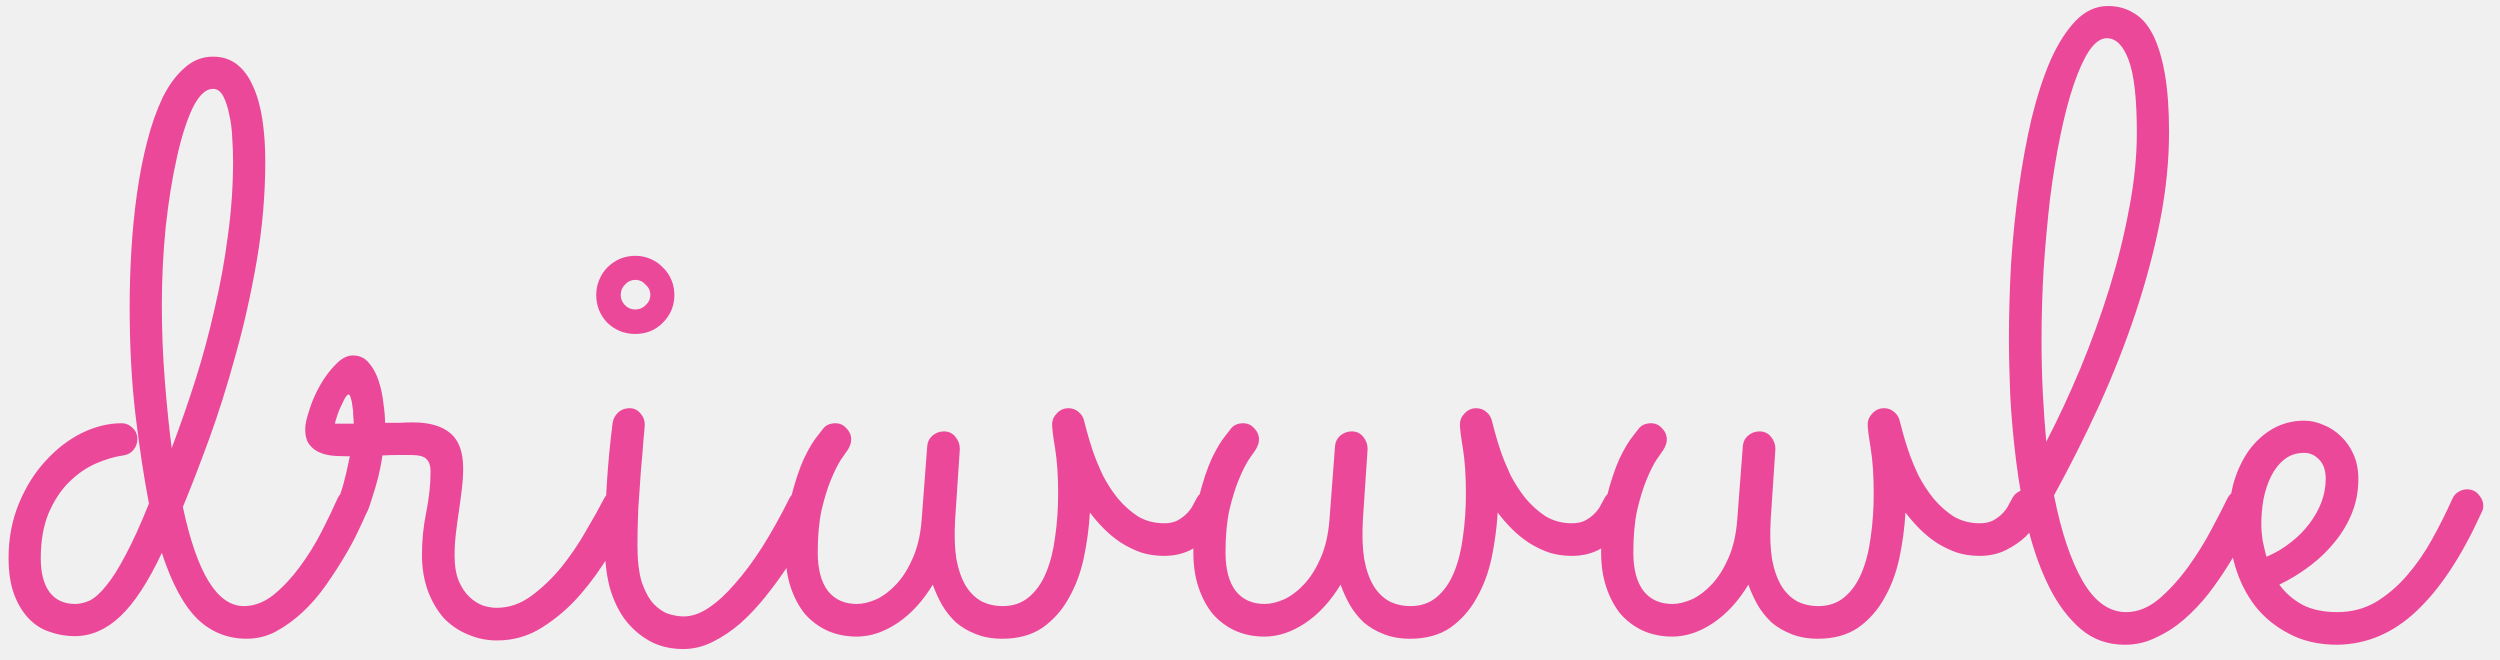
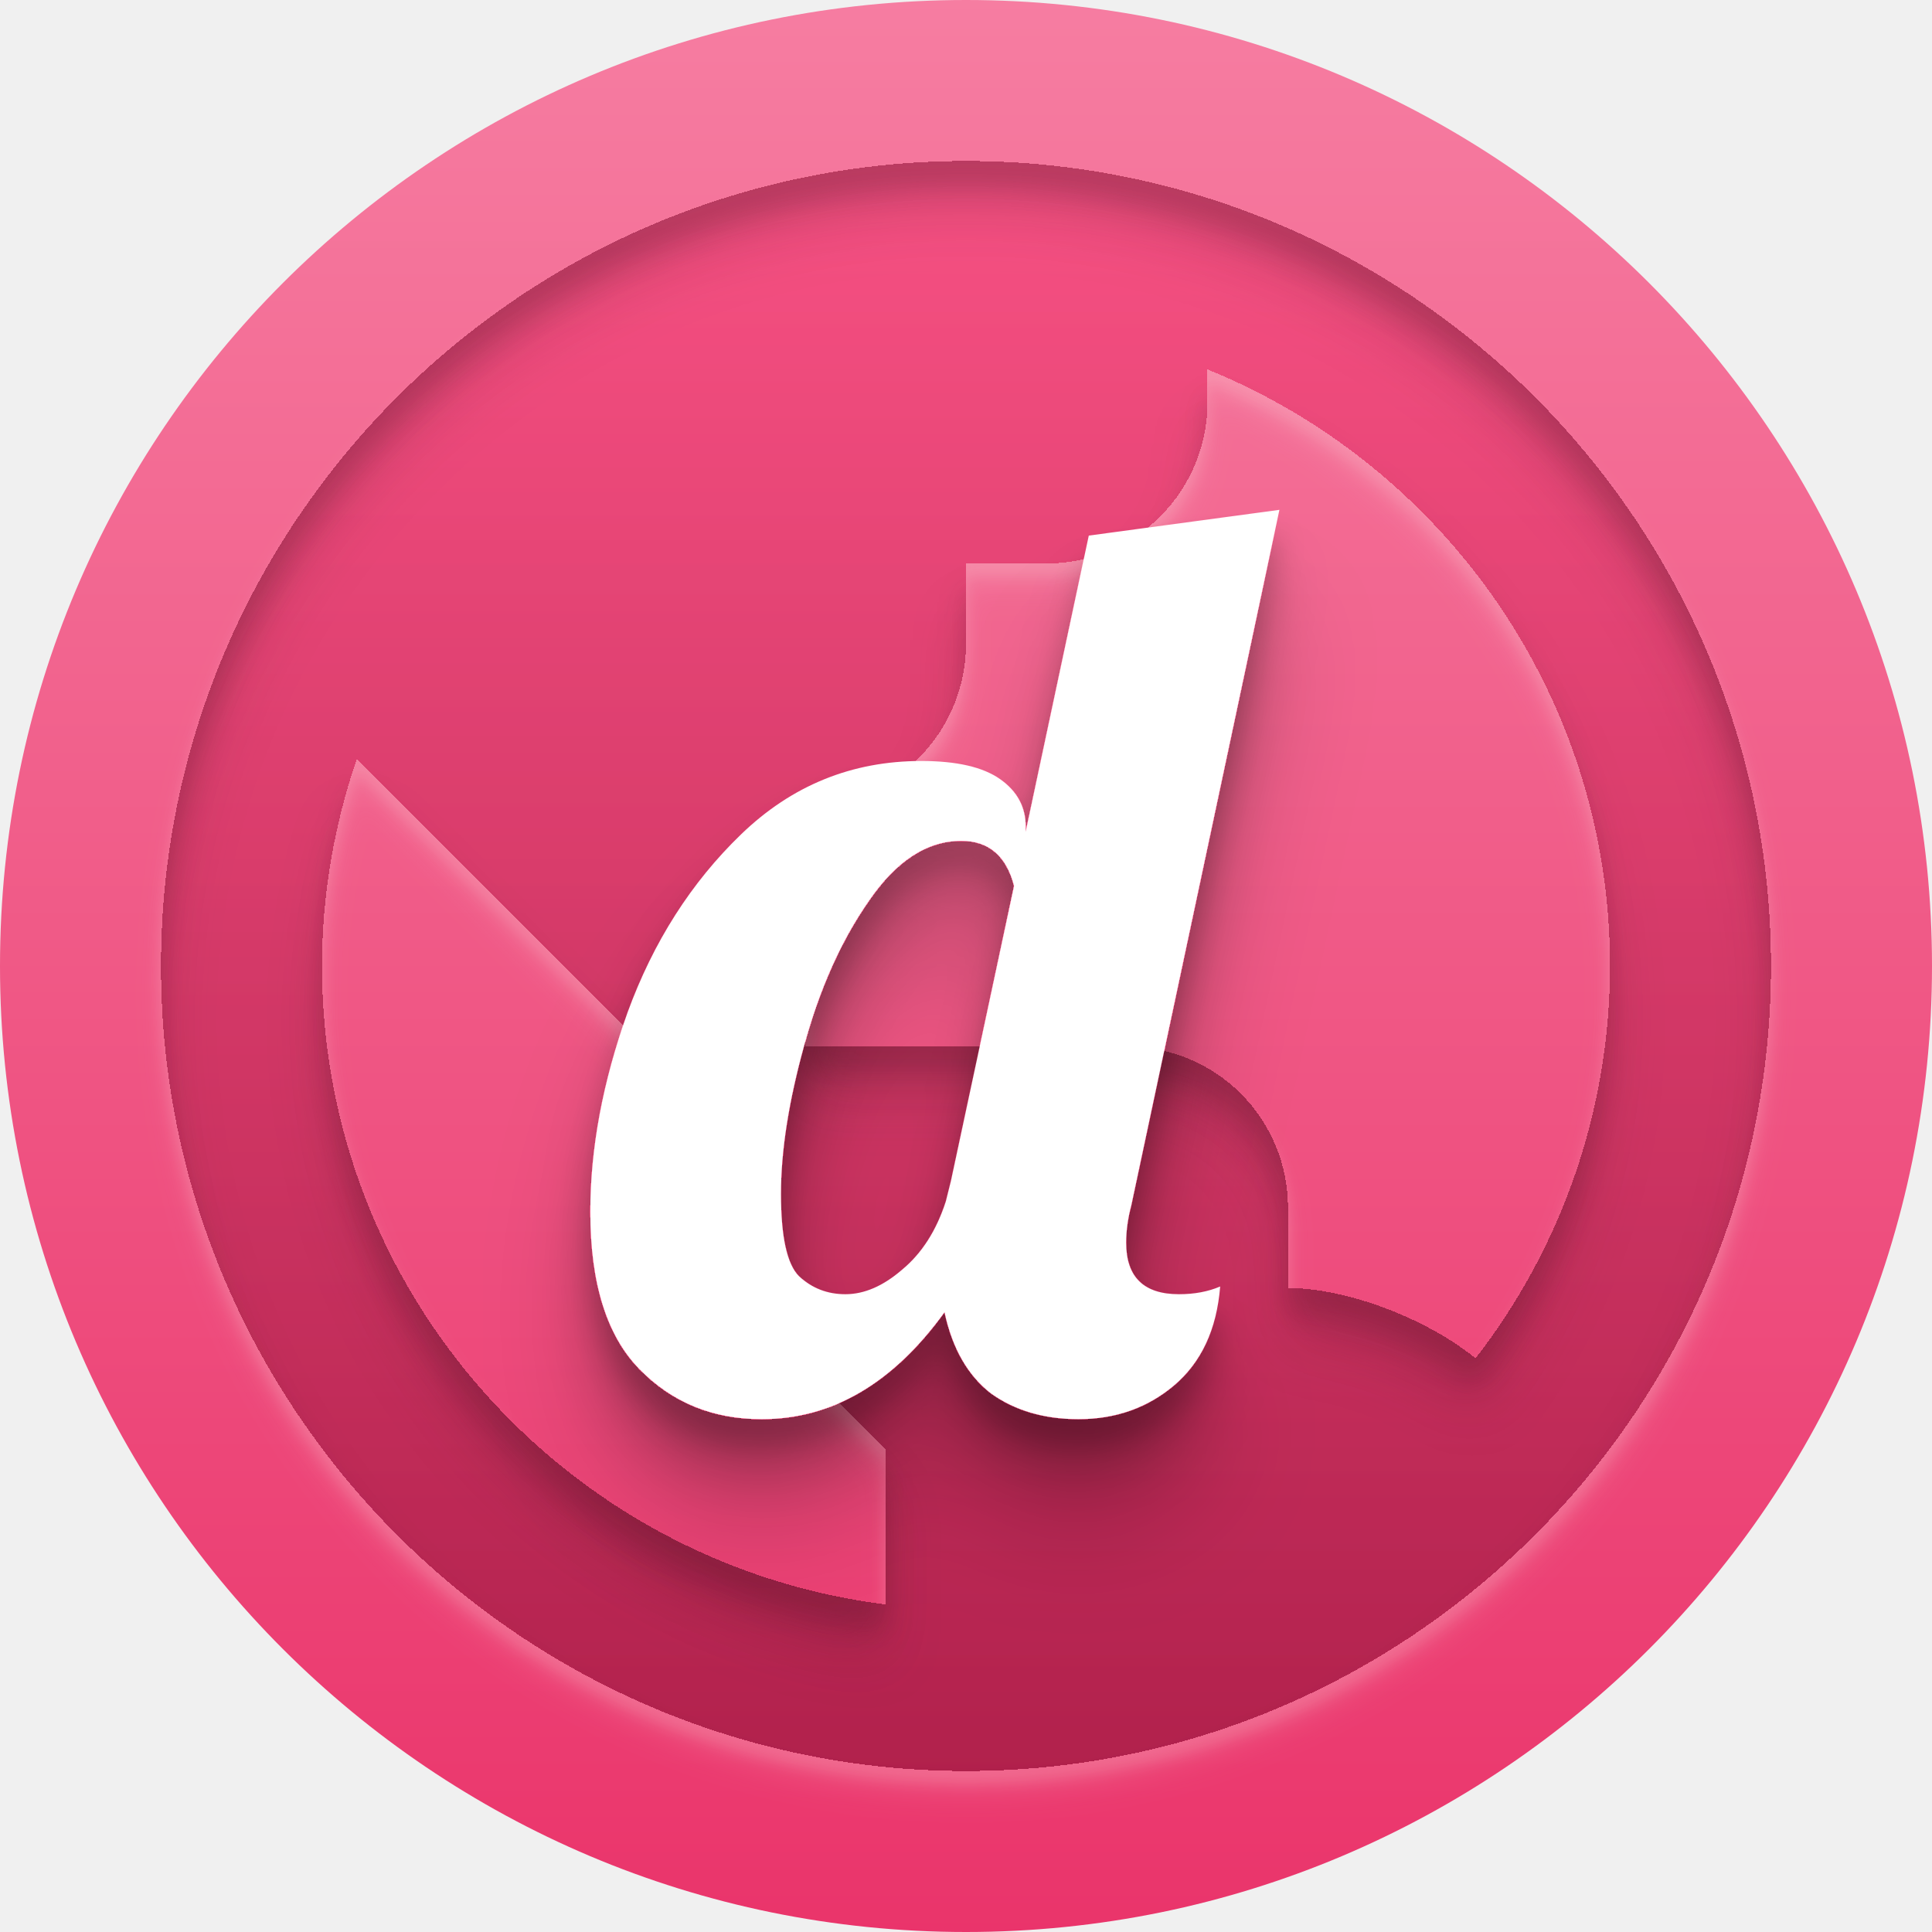
- <svg xmlns="http://www.w3.org/2000/svg" width="91" height="24" viewBox="0 0 91 24" fill="none">
-   <path d="M6.656 18.453C7.167 20.859 7.906 22.062 8.875 22.062C9.25 22.062 9.609 21.927 9.953 21.656C10.297 21.375 10.615 21.037 10.906 20.641C11.208 20.234 11.474 19.807 11.703 19.359C11.932 18.912 12.12 18.521 12.266 18.188C12.37 17.938 12.552 17.812 12.812 17.812C12.979 17.812 13.12 17.875 13.234 18C13.349 18.125 13.406 18.26 13.406 18.406C13.406 18.49 13.391 18.562 13.359 18.625C13.287 18.802 13.177 19.042 13.031 19.344C12.896 19.635 12.724 19.953 12.516 20.297C12.318 20.63 12.094 20.974 11.844 21.328C11.594 21.682 11.318 22 11.016 22.281C10.713 22.562 10.391 22.797 10.047 22.984C9.714 23.162 9.359 23.25 8.984 23.25C8.286 23.25 7.688 23.01 7.188 22.531C6.688 22.042 6.255 21.24 5.891 20.125C5.391 21.188 4.885 21.958 4.375 22.438C3.865 22.917 3.312 23.156 2.719 23.156C2.406 23.156 2.104 23.104 1.812 23C1.521 22.906 1.266 22.745 1.047 22.516C0.828 22.287 0.651 21.995 0.516 21.641C0.38 21.276 0.312 20.833 0.312 20.312C0.312 19.594 0.438 18.932 0.688 18.328C0.938 17.724 1.26 17.208 1.656 16.781C2.052 16.344 2.49 16.005 2.969 15.766C3.458 15.526 3.943 15.406 4.422 15.406C4.578 15.406 4.714 15.463 4.828 15.578C4.943 15.682 5 15.818 5 15.984C5 16.13 4.953 16.26 4.859 16.375C4.766 16.49 4.641 16.557 4.484 16.578C4.172 16.62 3.839 16.719 3.484 16.875C3.13 17.031 2.802 17.26 2.5 17.562C2.208 17.854 1.964 18.229 1.766 18.688C1.578 19.146 1.484 19.693 1.484 20.328C1.484 20.849 1.589 21.255 1.797 21.547C2.016 21.838 2.328 21.984 2.734 21.984C2.901 21.984 3.078 21.943 3.266 21.859C3.453 21.766 3.651 21.588 3.859 21.328C4.078 21.068 4.312 20.698 4.562 20.219C4.823 19.74 5.109 19.109 5.422 18.328C5.245 17.412 5.083 16.354 4.938 15.156C4.792 13.958 4.719 12.62 4.719 11.141C4.719 10.495 4.74 9.823 4.781 9.125C4.823 8.417 4.891 7.729 4.984 7.062C5.078 6.385 5.203 5.745 5.359 5.141C5.516 4.536 5.703 4.005 5.922 3.547C6.151 3.089 6.417 2.729 6.719 2.469C7.021 2.198 7.365 2.062 7.75 2.062C8.094 2.062 8.385 2.156 8.625 2.344C8.865 2.531 9.057 2.792 9.203 3.125C9.359 3.458 9.474 3.859 9.547 4.328C9.62 4.797 9.656 5.312 9.656 5.875C9.656 7.083 9.552 8.292 9.344 9.5C9.135 10.708 8.875 11.865 8.562 12.969C8.26 14.073 7.938 15.094 7.594 16.031C7.25 16.969 6.938 17.776 6.656 18.453ZM8.484 5.859C8.484 5.599 8.474 5.318 8.453 5.016C8.443 4.714 8.406 4.432 8.344 4.172C8.292 3.901 8.219 3.677 8.125 3.5C8.031 3.323 7.906 3.234 7.75 3.234C7.49 3.234 7.245 3.464 7.016 3.922C6.797 4.38 6.604 4.984 6.438 5.734C6.271 6.474 6.135 7.318 6.031 8.266C5.938 9.203 5.891 10.151 5.891 11.109C5.891 12.026 5.927 12.943 6 13.859C6.073 14.776 6.156 15.594 6.25 16.312C6.552 15.51 6.839 14.688 7.109 13.844C7.38 12.99 7.615 12.12 7.812 11.234C8.021 10.349 8.182 9.458 8.297 8.562C8.422 7.656 8.484 6.755 8.484 5.859ZM13.922 16.578C13.88 16.859 13.828 17.125 13.766 17.375C13.703 17.615 13.641 17.828 13.578 18.016C13.526 18.193 13.479 18.338 13.438 18.453C13.396 18.568 13.37 18.63 13.359 18.641C13.255 18.88 13.073 19 12.812 19C12.667 19 12.531 18.948 12.406 18.844C12.281 18.729 12.219 18.588 12.219 18.422C12.219 18.359 12.229 18.312 12.25 18.281C12.271 18.25 12.302 18.188 12.344 18.094C12.385 18 12.438 17.844 12.5 17.625C12.562 17.406 12.641 17.068 12.734 16.609C12.557 16.609 12.375 16.604 12.188 16.594C12 16.583 11.828 16.547 11.672 16.484C11.505 16.422 11.37 16.323 11.266 16.188C11.162 16.052 11.109 15.865 11.109 15.625C11.109 15.448 11.162 15.208 11.266 14.906C11.359 14.604 11.49 14.307 11.656 14.016C11.823 13.724 12.01 13.474 12.219 13.266C12.427 13.047 12.635 12.938 12.844 12.938C13.083 12.938 13.276 13.026 13.422 13.203C13.578 13.38 13.698 13.599 13.781 13.859C13.865 14.109 13.922 14.375 13.953 14.656C13.995 14.938 14.016 15.182 14.016 15.391C14.193 15.391 14.365 15.391 14.531 15.391C14.708 15.38 14.875 15.375 15.031 15.375C15.625 15.375 16.078 15.505 16.391 15.766C16.703 16.026 16.859 16.453 16.859 17.047C16.859 17.287 16.844 17.537 16.812 17.797C16.781 18.057 16.745 18.328 16.703 18.609C16.662 18.88 16.625 19.151 16.594 19.422C16.562 19.693 16.547 19.958 16.547 20.219C16.547 20.594 16.599 20.906 16.703 21.156C16.807 21.396 16.938 21.588 17.094 21.734C17.25 21.88 17.417 21.984 17.594 22.047C17.771 22.099 17.932 22.125 18.078 22.125C18.526 22.125 18.948 21.979 19.344 21.688C19.74 21.396 20.104 21.047 20.438 20.641C20.771 20.224 21.068 19.787 21.328 19.328C21.599 18.87 21.823 18.469 22 18.125C22.052 18.031 22.125 17.958 22.219 17.906C22.312 17.854 22.412 17.828 22.516 17.828C22.703 17.828 22.849 17.891 22.953 18.016C23.057 18.13 23.109 18.26 23.109 18.406C23.109 18.51 23.088 18.604 23.047 18.688C22.807 19.115 22.526 19.599 22.203 20.141C21.891 20.672 21.531 21.172 21.125 21.641C20.719 22.109 20.26 22.505 19.75 22.828C19.25 23.151 18.698 23.312 18.094 23.312C17.719 23.312 17.365 23.24 17.031 23.094C16.698 22.958 16.406 22.76 16.156 22.5C15.917 22.229 15.724 21.901 15.578 21.516C15.432 21.12 15.359 20.677 15.359 20.188C15.359 19.667 15.412 19.151 15.516 18.641C15.62 18.12 15.672 17.625 15.672 17.156C15.672 16.958 15.625 16.812 15.531 16.719C15.448 16.615 15.255 16.562 14.953 16.562C14.807 16.562 14.646 16.562 14.469 16.562C14.302 16.562 14.12 16.568 13.922 16.578ZM12.875 15.422C12.875 15.349 12.87 15.255 12.859 15.141C12.859 15.016 12.849 14.896 12.828 14.781C12.818 14.667 12.797 14.568 12.766 14.484C12.745 14.401 12.719 14.359 12.688 14.359C12.656 14.359 12.615 14.401 12.562 14.484C12.521 14.557 12.474 14.651 12.422 14.766C12.37 14.87 12.323 14.984 12.281 15.109C12.24 15.234 12.208 15.338 12.188 15.422H12.875ZM24.547 10.734C24.547 11.13 24.406 11.469 24.125 11.75C23.854 12.021 23.521 12.156 23.125 12.156C22.729 12.156 22.391 12.021 22.109 11.75C21.838 11.469 21.703 11.13 21.703 10.734C21.703 10.537 21.74 10.354 21.812 10.188C21.885 10.01 21.984 9.859 22.109 9.734C22.245 9.599 22.396 9.495 22.562 9.422C22.74 9.349 22.927 9.312 23.125 9.312C23.323 9.312 23.505 9.349 23.672 9.422C23.849 9.495 24 9.599 24.125 9.734C24.26 9.859 24.365 10.01 24.438 10.188C24.51 10.354 24.547 10.537 24.547 10.734ZM22.016 19.891C22.016 18.391 22.109 16.896 22.297 15.406C22.318 15.26 22.38 15.135 22.484 15.031C22.599 14.917 22.745 14.859 22.922 14.859C23.078 14.859 23.208 14.922 23.312 15.047C23.417 15.162 23.469 15.297 23.469 15.453C23.469 15.516 23.453 15.703 23.422 16.016C23.401 16.328 23.37 16.703 23.328 17.141C23.297 17.568 23.266 18.026 23.234 18.516C23.213 18.995 23.203 19.438 23.203 19.844C23.203 20.396 23.255 20.844 23.359 21.188C23.474 21.521 23.615 21.781 23.781 21.969C23.958 22.156 24.141 22.281 24.328 22.344C24.526 22.406 24.713 22.438 24.891 22.438C25.182 22.438 25.484 22.333 25.797 22.125C26.109 21.917 26.427 21.625 26.75 21.25C27.083 20.875 27.417 20.427 27.75 19.906C28.083 19.375 28.412 18.787 28.734 18.141C28.787 18.037 28.859 17.958 28.953 17.906C29.047 17.844 29.151 17.812 29.266 17.812C29.432 17.812 29.568 17.875 29.672 18C29.787 18.125 29.844 18.26 29.844 18.406C29.844 18.51 29.823 18.599 29.781 18.672C29.656 18.912 29.5 19.203 29.312 19.547C29.125 19.891 28.912 20.245 28.672 20.609C28.432 20.974 28.167 21.338 27.875 21.703C27.594 22.057 27.292 22.38 26.969 22.672C26.646 22.953 26.307 23.182 25.953 23.359C25.599 23.537 25.24 23.625 24.875 23.625C24.406 23.625 23.995 23.526 23.641 23.328C23.287 23.13 22.984 22.865 22.734 22.531C22.495 22.198 22.312 21.807 22.188 21.359C22.073 20.901 22.016 20.412 22.016 19.891ZM23.672 10.734C23.672 10.588 23.615 10.463 23.5 10.359C23.396 10.245 23.271 10.188 23.125 10.188C22.979 10.188 22.854 10.245 22.75 10.359C22.646 10.463 22.594 10.588 22.594 10.734C22.594 10.88 22.646 11.005 22.75 11.109C22.854 11.213 22.979 11.266 23.125 11.266C23.271 11.266 23.396 11.213 23.5 11.109C23.615 11.005 23.672 10.88 23.672 10.734ZM39.672 18.656C39.641 19.198 39.568 19.745 39.453 20.297C39.339 20.838 39.156 21.328 38.906 21.766C38.667 22.203 38.349 22.562 37.953 22.844C37.557 23.115 37.068 23.25 36.484 23.25C36.12 23.25 35.797 23.193 35.516 23.078C35.245 22.974 35.005 22.833 34.797 22.656C34.599 22.469 34.432 22.26 34.297 22.031C34.161 21.792 34.047 21.542 33.953 21.281C33.589 21.885 33.156 22.354 32.656 22.688C32.167 23.01 31.677 23.172 31.188 23.172C30.792 23.172 30.432 23.099 30.109 22.953C29.797 22.807 29.526 22.604 29.297 22.344C29.078 22.073 28.906 21.75 28.781 21.375C28.656 21 28.594 20.578 28.594 20.109C28.594 19.328 28.662 18.656 28.797 18.094C28.943 17.521 29.099 17.052 29.266 16.688C29.443 16.323 29.604 16.052 29.75 15.875C29.896 15.688 29.969 15.594 29.969 15.594C30.021 15.531 30.083 15.484 30.156 15.453C30.24 15.422 30.323 15.406 30.406 15.406C30.573 15.406 30.708 15.469 30.812 15.594C30.927 15.708 30.984 15.844 30.984 16C30.984 16.115 30.943 16.24 30.859 16.375C30.818 16.438 30.734 16.557 30.609 16.734C30.495 16.912 30.375 17.151 30.25 17.453C30.125 17.755 30.01 18.125 29.906 18.562C29.812 19 29.766 19.516 29.766 20.109C29.766 20.724 29.891 21.193 30.141 21.516C30.391 21.828 30.74 21.984 31.188 21.984C31.406 21.984 31.646 21.927 31.906 21.812C32.167 21.688 32.411 21.5 32.641 21.25C32.87 21 33.068 20.682 33.234 20.297C33.401 19.912 33.505 19.458 33.547 18.938L33.75 16.25C33.76 16.094 33.823 15.963 33.938 15.859C34.062 15.755 34.203 15.703 34.359 15.703C34.536 15.703 34.677 15.771 34.781 15.906C34.885 16.031 34.938 16.177 34.938 16.344L34.766 18.922C34.734 19.474 34.75 19.948 34.812 20.344C34.885 20.74 35 21.068 35.156 21.328C35.312 21.578 35.505 21.766 35.734 21.891C35.964 22.005 36.219 22.062 36.5 22.062C36.875 22.062 37.193 21.953 37.453 21.734C37.714 21.516 37.922 21.219 38.078 20.844C38.234 20.469 38.344 20.037 38.406 19.547C38.479 19.047 38.516 18.521 38.516 17.969C38.516 17.312 38.479 16.766 38.406 16.328C38.333 15.891 38.297 15.599 38.297 15.453C38.297 15.297 38.354 15.162 38.469 15.047C38.583 14.922 38.724 14.859 38.891 14.859C39.036 14.859 39.161 14.906 39.266 15C39.37 15.083 39.438 15.198 39.469 15.344C39.479 15.385 39.51 15.505 39.562 15.703C39.615 15.901 39.688 16.141 39.781 16.422C39.875 16.693 39.995 16.984 40.141 17.297C40.297 17.599 40.479 17.88 40.688 18.141C40.906 18.401 41.151 18.62 41.422 18.797C41.703 18.963 42.021 19.047 42.375 19.047C42.573 19.047 42.74 19.01 42.875 18.938C43.021 18.854 43.141 18.76 43.234 18.656C43.328 18.552 43.396 18.453 43.438 18.359C43.49 18.266 43.521 18.208 43.531 18.188C43.583 18.073 43.656 17.984 43.75 17.922C43.854 17.849 43.964 17.812 44.078 17.812C44.255 17.812 44.396 17.88 44.5 18.016C44.615 18.141 44.672 18.276 44.672 18.422C44.672 18.547 44.615 18.713 44.5 18.922C44.396 19.13 44.245 19.333 44.047 19.531C43.849 19.719 43.604 19.885 43.312 20.031C43.031 20.167 42.719 20.234 42.375 20.234C42.073 20.234 41.792 20.193 41.531 20.109C41.271 20.016 41.026 19.896 40.797 19.75C40.578 19.604 40.375 19.438 40.188 19.25C40 19.062 39.828 18.865 39.672 18.656ZM54.516 18.656C54.484 19.198 54.411 19.745 54.297 20.297C54.182 20.838 54 21.328 53.75 21.766C53.51 22.203 53.193 22.562 52.797 22.844C52.401 23.115 51.911 23.25 51.328 23.25C50.964 23.25 50.641 23.193 50.359 23.078C50.089 22.974 49.849 22.833 49.641 22.656C49.443 22.469 49.276 22.26 49.141 22.031C49.005 21.792 48.891 21.542 48.797 21.281C48.432 21.885 48 22.354 47.5 22.688C47.01 23.01 46.521 23.172 46.031 23.172C45.635 23.172 45.276 23.099 44.953 22.953C44.641 22.807 44.37 22.604 44.141 22.344C43.922 22.073 43.75 21.75 43.625 21.375C43.5 21 43.438 20.578 43.438 20.109C43.438 19.328 43.505 18.656 43.641 18.094C43.786 17.521 43.943 17.052 44.109 16.688C44.286 16.323 44.448 16.052 44.594 15.875C44.74 15.688 44.812 15.594 44.812 15.594C44.865 15.531 44.927 15.484 45 15.453C45.083 15.422 45.167 15.406 45.25 15.406C45.417 15.406 45.552 15.469 45.656 15.594C45.771 15.708 45.828 15.844 45.828 16C45.828 16.115 45.786 16.24 45.703 16.375C45.661 16.438 45.578 16.557 45.453 16.734C45.339 16.912 45.219 17.151 45.094 17.453C44.969 17.755 44.854 18.125 44.75 18.562C44.656 19 44.609 19.516 44.609 20.109C44.609 20.724 44.734 21.193 44.984 21.516C45.234 21.828 45.583 21.984 46.031 21.984C46.25 21.984 46.49 21.927 46.75 21.812C47.01 21.688 47.255 21.5 47.484 21.25C47.714 21 47.911 20.682 48.078 20.297C48.245 19.912 48.349 19.458 48.391 18.938L48.594 16.25C48.604 16.094 48.667 15.963 48.781 15.859C48.906 15.755 49.047 15.703 49.203 15.703C49.38 15.703 49.521 15.771 49.625 15.906C49.729 16.031 49.781 16.177 49.781 16.344L49.609 18.922C49.578 19.474 49.594 19.948 49.656 20.344C49.729 20.74 49.844 21.068 50 21.328C50.156 21.578 50.349 21.766 50.578 21.891C50.807 22.005 51.062 22.062 51.344 22.062C51.719 22.062 52.036 21.953 52.297 21.734C52.557 21.516 52.766 21.219 52.922 20.844C53.078 20.469 53.188 20.037 53.25 19.547C53.323 19.047 53.359 18.521 53.359 17.969C53.359 17.312 53.323 16.766 53.25 16.328C53.177 15.891 53.141 15.599 53.141 15.453C53.141 15.297 53.198 15.162 53.312 15.047C53.427 14.922 53.568 14.859 53.734 14.859C53.88 14.859 54.005 14.906 54.109 15C54.214 15.083 54.281 15.198 54.312 15.344C54.323 15.385 54.354 15.505 54.406 15.703C54.458 15.901 54.531 16.141 54.625 16.422C54.719 16.693 54.839 16.984 54.984 17.297C55.141 17.599 55.323 17.88 55.531 18.141C55.75 18.401 55.995 18.62 56.266 18.797C56.547 18.963 56.865 19.047 57.219 19.047C57.417 19.047 57.583 19.01 57.719 18.938C57.865 18.854 57.984 18.76 58.078 18.656C58.172 18.552 58.24 18.453 58.281 18.359C58.333 18.266 58.365 18.208 58.375 18.188C58.427 18.073 58.5 17.984 58.594 17.922C58.698 17.849 58.807 17.812 58.922 17.812C59.099 17.812 59.24 17.88 59.344 18.016C59.458 18.141 59.516 18.276 59.516 18.422C59.516 18.547 59.458 18.713 59.344 18.922C59.24 19.13 59.089 19.333 58.891 19.531C58.693 19.719 58.448 19.885 58.156 20.031C57.875 20.167 57.562 20.234 57.219 20.234C56.917 20.234 56.635 20.193 56.375 20.109C56.115 20.016 55.87 19.896 55.641 19.75C55.422 19.604 55.219 19.438 55.031 19.25C54.844 19.062 54.672 18.865 54.516 18.656ZM69.359 18.656C69.328 19.198 69.255 19.745 69.141 20.297C69.026 20.838 68.844 21.328 68.594 21.766C68.354 22.203 68.037 22.562 67.641 22.844C67.245 23.115 66.755 23.25 66.172 23.25C65.807 23.25 65.484 23.193 65.203 23.078C64.932 22.974 64.693 22.833 64.484 22.656C64.287 22.469 64.12 22.26 63.984 22.031C63.849 21.792 63.734 21.542 63.641 21.281C63.276 21.885 62.844 22.354 62.344 22.688C61.854 23.01 61.365 23.172 60.875 23.172C60.479 23.172 60.12 23.099 59.797 22.953C59.484 22.807 59.214 22.604 58.984 22.344C58.766 22.073 58.594 21.75 58.469 21.375C58.344 21 58.281 20.578 58.281 20.109C58.281 19.328 58.349 18.656 58.484 18.094C58.63 17.521 58.786 17.052 58.953 16.688C59.13 16.323 59.292 16.052 59.438 15.875C59.583 15.688 59.656 15.594 59.656 15.594C59.708 15.531 59.771 15.484 59.844 15.453C59.927 15.422 60.01 15.406 60.094 15.406C60.26 15.406 60.396 15.469 60.5 15.594C60.615 15.708 60.672 15.844 60.672 16C60.672 16.115 60.63 16.24 60.547 16.375C60.505 16.438 60.422 16.557 60.297 16.734C60.182 16.912 60.062 17.151 59.938 17.453C59.812 17.755 59.698 18.125 59.594 18.562C59.5 19 59.453 19.516 59.453 20.109C59.453 20.724 59.578 21.193 59.828 21.516C60.078 21.828 60.427 21.984 60.875 21.984C61.094 21.984 61.333 21.927 61.594 21.812C61.854 21.688 62.099 21.5 62.328 21.25C62.557 21 62.755 20.682 62.922 20.297C63.089 19.912 63.193 19.458 63.234 18.938L63.438 16.25C63.448 16.094 63.51 15.963 63.625 15.859C63.75 15.755 63.891 15.703 64.047 15.703C64.224 15.703 64.365 15.771 64.469 15.906C64.573 16.031 64.625 16.177 64.625 16.344L64.453 18.922C64.422 19.474 64.438 19.948 64.5 20.344C64.573 20.74 64.688 21.068 64.844 21.328C65 21.578 65.193 21.766 65.422 21.891C65.651 22.005 65.906 22.062 66.188 22.062C66.562 22.062 66.88 21.953 67.141 21.734C67.401 21.516 67.609 21.219 67.766 20.844C67.922 20.469 68.031 20.037 68.094 19.547C68.167 19.047 68.203 18.521 68.203 17.969C68.203 17.312 68.167 16.766 68.094 16.328C68.021 15.891 67.984 15.599 67.984 15.453C67.984 15.297 68.042 15.162 68.156 15.047C68.271 14.922 68.412 14.859 68.578 14.859C68.724 14.859 68.849 14.906 68.953 15C69.057 15.083 69.125 15.198 69.156 15.344C69.167 15.385 69.198 15.505 69.25 15.703C69.302 15.901 69.375 16.141 69.469 16.422C69.562 16.693 69.682 16.984 69.828 17.297C69.984 17.599 70.167 17.88 70.375 18.141C70.594 18.401 70.838 18.62 71.109 18.797C71.391 18.963 71.708 19.047 72.062 19.047C72.26 19.047 72.427 19.01 72.562 18.938C72.708 18.854 72.828 18.76 72.922 18.656C73.016 18.552 73.083 18.453 73.125 18.359C73.177 18.266 73.208 18.208 73.219 18.188C73.271 18.073 73.344 17.984 73.438 17.922C73.542 17.849 73.651 17.812 73.766 17.812C73.943 17.812 74.083 17.88 74.188 18.016C74.302 18.141 74.359 18.276 74.359 18.422C74.359 18.547 74.302 18.713 74.188 18.922C74.083 19.13 73.932 19.333 73.734 19.531C73.537 19.719 73.292 19.885 73 20.031C72.719 20.167 72.406 20.234 72.062 20.234C71.76 20.234 71.479 20.193 71.219 20.109C70.958 20.016 70.713 19.896 70.484 19.75C70.266 19.604 70.062 19.438 69.875 19.25C69.688 19.062 69.516 18.865 69.359 18.656ZM82.141 18.672C82.026 18.912 81.88 19.198 81.703 19.531C81.537 19.854 81.344 20.193 81.125 20.547C80.906 20.901 80.662 21.255 80.391 21.609C80.12 21.953 79.823 22.266 79.5 22.547C79.188 22.818 78.849 23.037 78.484 23.203C78.13 23.38 77.75 23.469 77.344 23.469C76.719 23.469 76.182 23.276 75.734 22.891C75.287 22.505 74.906 22 74.594 21.375C74.281 20.75 74.026 20.042 73.828 19.25C73.641 18.448 73.495 17.635 73.391 16.812C73.287 15.979 73.213 15.172 73.172 14.391C73.141 13.609 73.125 12.917 73.125 12.312C73.125 11.438 73.151 10.531 73.203 9.594C73.266 8.656 73.359 7.74 73.484 6.844C73.609 5.948 73.766 5.099 73.953 4.297C74.151 3.495 74.38 2.792 74.641 2.188C74.912 1.583 75.219 1.104 75.562 0.75C75.906 0.396 76.297 0.219 76.734 0.219C77.078 0.219 77.385 0.302 77.656 0.469C77.938 0.625 78.172 0.885 78.359 1.25C78.547 1.615 78.693 2.089 78.797 2.672C78.901 3.255 78.953 3.969 78.953 4.812C78.953 5.854 78.844 6.932 78.625 8.047C78.406 9.151 78.109 10.266 77.734 11.391C77.359 12.516 76.917 13.641 76.406 14.766C75.896 15.88 75.349 16.969 74.766 18.031C75.026 19.354 75.375 20.396 75.812 21.156C76.25 21.906 76.776 22.281 77.391 22.281C77.807 22.281 78.208 22.12 78.594 21.797C78.979 21.463 79.333 21.073 79.656 20.625C79.979 20.177 80.26 19.724 80.5 19.266C80.75 18.797 80.943 18.422 81.078 18.141C81.13 18.037 81.203 17.958 81.297 17.906C81.391 17.844 81.495 17.812 81.609 17.812C81.787 17.812 81.927 17.875 82.031 18C82.146 18.125 82.203 18.266 82.203 18.422C82.203 18.484 82.182 18.568 82.141 18.672ZM74.312 12.391C74.312 13.057 74.328 13.698 74.359 14.312C74.391 14.927 74.432 15.516 74.484 16.078C74.922 15.234 75.338 14.338 75.734 13.391C76.13 12.432 76.479 11.469 76.781 10.5C77.083 9.521 77.323 8.552 77.5 7.594C77.688 6.625 77.781 5.703 77.781 4.828C77.781 3.599 77.682 2.719 77.484 2.188C77.287 1.656 77.021 1.391 76.688 1.391C76.469 1.391 76.255 1.542 76.047 1.844C75.849 2.146 75.662 2.557 75.484 3.078C75.307 3.599 75.146 4.214 75 4.922C74.854 5.63 74.729 6.391 74.625 7.203C74.531 8.016 74.453 8.865 74.391 9.75C74.338 10.635 74.312 11.516 74.312 12.391ZM82.969 21.281C83.188 21.583 83.469 21.828 83.812 22.016C84.156 22.193 84.578 22.281 85.078 22.281C85.588 22.281 86.052 22.162 86.469 21.922C86.885 21.672 87.266 21.349 87.609 20.953C87.953 20.557 88.26 20.115 88.531 19.625C88.802 19.135 89.047 18.646 89.266 18.156C89.318 18.042 89.391 17.958 89.484 17.906C89.578 17.844 89.682 17.812 89.797 17.812C89.974 17.812 90.115 17.875 90.219 18C90.333 18.125 90.391 18.26 90.391 18.406C90.391 18.458 90.385 18.505 90.375 18.547C90.365 18.578 90.349 18.615 90.328 18.656C89.609 20.24 88.823 21.432 87.969 22.234C87.125 23.037 86.167 23.448 85.094 23.469C84.406 23.469 83.812 23.333 83.312 23.062C82.812 22.802 82.401 22.463 82.078 22.047C81.755 21.62 81.516 21.141 81.359 20.609C81.203 20.078 81.125 19.547 81.125 19.016C81.125 18.484 81.188 17.995 81.312 17.547C81.448 17.099 81.635 16.708 81.875 16.375C82.125 16.042 82.417 15.781 82.75 15.594C83.094 15.406 83.469 15.312 83.875 15.312C84.115 15.312 84.349 15.365 84.578 15.469C84.818 15.562 85.031 15.703 85.219 15.891C85.406 16.068 85.557 16.287 85.672 16.547C85.787 16.807 85.844 17.104 85.844 17.438C85.844 17.865 85.771 18.266 85.625 18.641C85.479 19.016 85.276 19.365 85.016 19.688C84.766 20.01 84.463 20.307 84.109 20.578C83.755 20.849 83.375 21.083 82.969 21.281ZM82.5 20.266C82.823 20.13 83.115 19.958 83.375 19.75C83.646 19.542 83.875 19.312 84.062 19.062C84.25 18.812 84.396 18.552 84.5 18.281C84.604 18 84.656 17.719 84.656 17.438C84.656 17.125 84.578 16.891 84.422 16.734C84.266 16.568 84.083 16.484 83.875 16.484C83.594 16.484 83.354 16.562 83.156 16.719C82.958 16.875 82.797 17.078 82.672 17.328C82.547 17.578 82.453 17.859 82.391 18.172C82.338 18.474 82.312 18.776 82.312 19.078C82.312 19.266 82.328 19.463 82.359 19.672C82.401 19.88 82.448 20.078 82.5 20.266Z" fill="#EC4899" />
+ <svg xmlns="http://www.w3.org/2000/svg" width="72" height="72" viewBox="0 0 72 72" fill="none">
+   <mask id="mask0" style="mask-type:alpha" maskUnits="userSpaceOnUse" x="0" y="0" width="72" height="72">
+     <rect width="72" height="72" rx="36" fill="#C4C4C4" />
+   </mask>
+   <g mask="url(#mask0)">
+     <rect x="-18" y="-18" width="108" height="108" fill="url(#paint0_linear)" />
+   </g>
+   <g filter="url(#filter0_ddii)">
+     <path d="M36 6C19.458 6 6 19.458 6 36C6 52.542 19.458 66 36 66C52.542 66 66 52.542 66 36C66 19.458 52.542 6 36 6ZM12 36C12 33.303 12.468 30.714 13.293 28.293L18 33L24 39V45L30 51L33 54V59.793C21.183 58.308 12 48.216 12 36ZM54.99 50.619C53.031 49.041 50.061 48 48 48V45C48 43.409 47.368 41.883 46.243 40.757C45.117 39.632 43.591 39 42 39H30V30C31.591 30 33.117 29.368 34.243 28.243C35.368 27.117 36 25.591 36 24V21H39C40.591 21 42.117 20.368 43.243 19.243C44.368 18.117 45 16.591 45 15V13.767C53.784 17.334 60 25.95 60 36C59.999 41.294 58.237 46.437 54.99 50.619V50.619Z" fill="url(#paint1_linear)" fill-opacity="0.48" shape-rendering="crispEdges" />
+   </g>
+   <g filter="url(#filter1_ddd)">
+     <path d="M28.384 52.888C26.56 52.888 25.04 52.264 23.824 51.016C22.608 49.768 22 47.816 22 45.16C22 42.792 22.464 40.312 23.392 37.72C24.352 35.096 25.76 32.888 27.616 31.096C29.504 29.272 31.744 28.36 34.336 28.36C35.648 28.36 36.624 28.584 37.264 29.032C37.904 29.48 38.224 30.072 38.224 30.808V31L40.576 19.96L47.68 19L42.16 44.92C42.032 45.4 41.968 45.864 41.968 46.312C41.968 47.592 42.624 48.232 43.936 48.232C44.512 48.232 45.024 48.136 45.472 47.944C45.344 49.544 44.768 50.776 43.744 51.64C42.752 52.472 41.568 52.888 40.192 52.888C38.912 52.888 37.824 52.568 36.928 51.928C36.064 51.256 35.488 50.248 35.2 48.904C33.28 51.56 31.008 52.888 28.384 52.888ZM31.504 48.232C32.208 48.232 32.912 47.928 33.616 47.32C34.352 46.712 34.896 45.864 35.248 44.776L35.44 44.008L37.792 33.016C37.504 31.896 36.848 31.336 35.824 31.336C34.544 31.336 33.392 32.088 32.368 33.592C31.344 35.064 30.544 36.856 29.968 38.968C29.392 41.048 29.104 42.888 29.104 44.488C29.104 46.088 29.328 47.112 29.776 47.56C30.256 48.008 30.832 48.232 31.504 48.232Z" fill="white" />
+   </g>
+   <defs>
+     <filter id="filter0_ddii" x="5" y="6" width="62" height="62" filterUnits="userSpaceOnUse" color-interpolation-filters="sRGB">
+       <feFlood flood-opacity="0" result="BackgroundImageFix" />
+       <feColorMatrix in="SourceAlpha" type="matrix" values="0 0 0 0 0 0 0 0 0 0 0 0 0 0 0 0 0 0 127 0" result="hardAlpha" />
+       <feOffset dy="1" />
+       <feGaussianBlur stdDeviation="0.5" />
+       <feComposite in2="hardAlpha" operator="out" />
+       <feColorMatrix type="matrix" values="0 0 0 0 1 0 0 0 0 0.933 0 0 0 0 0.91 0 0 0 0.09 0" />
+       <feBlend mode="normal" in2="BackgroundImageFix" result="effect1_dropShadow" />
+       <feColorMatrix in="SourceAlpha" type="matrix" values="0 0 0 0 0 0 0 0 0 0 0 0 0 0 0 0 0 0 127 0" result="hardAlpha" />
+       <feOffset dy="0.5" />
+       <feGaussianBlur stdDeviation="0.25" />
+       <feComposite in2="hardAlpha" operator="out" />
+       <feColorMatrix type="matrix" values="0 0 0 0 1 0 0 0 0 0.932 0 0 0 0 0.91 0 0 0 0.18 0" />
+       <feBlend mode="normal" in2="effect1_dropShadow" result="effect2_dropShadow" />
+       <feBlend mode="normal" in="SourceGraphic" in2="effect2_dropShadow" result="shape" />
+       <feColorMatrix in="SourceAlpha" type="matrix" values="0 0 0 0 0 0 0 0 0 0 0 0 0 0 0 0 0 0 127 0" result="hardAlpha" />
+       <feOffset dy="2" />
+       <feGaussianBlur stdDeviation="1" />
+       <feComposite in2="hardAlpha" operator="arithmetic" k2="-1" k3="1" />
+       <feColorMatrix type="matrix" values="0 0 0 0 0.308 0 0 0 0 0.078 0 0 0 0 0.147 0 0 0 0.18 0" />
+       <feBlend mode="normal" in2="shape" result="effect3_innerShadow" />
+       <feColorMatrix in="SourceAlpha" type="matrix" values="0 0 0 0 0 0 0 0 0 0 0 0 0 0 0 0 0 0 127 0" result="hardAlpha" />
+       <feOffset dy="1" />
+       <feGaussianBlur stdDeviation="0.5" />
+       <feComposite in2="hardAlpha" operator="arithmetic" k2="-1" k3="1" />
+       <feColorMatrix type="matrix" values="0 0 0 0 0.31 0 0 0 0 0.078 0 0 0 0 0.145 0 0 0 0.24 0" />
+       <feBlend mode="normal" in2="effect3_innerShadow" result="effect4_innerShadow" />
+     </filter>
+     <filter id="filter1_ddd" x="18" y="19" width="33.68" height="41.888" filterUnits="userSpaceOnUse" color-interpolation-filters="sRGB">
+       <feFlood flood-opacity="0" result="BackgroundImageFix" />
+       <feColorMatrix in="SourceAlpha" type="matrix" values="0 0 0 0 0 0 0 0 0 0 0 0 0 0 0 0 0 0 127 0" result="hardAlpha" />
+       <feOffset dy="4" />
+       <feGaussianBlur stdDeviation="2" />
+       <feComposite in2="hardAlpha" operator="out" />
+       <feColorMatrix type="matrix" values="0 0 0 0 0 0 0 0 0 0 0 0 0 0 0 0 0 0 0.18 0" />
+       <feBlend mode="normal" in2="BackgroundImageFix" result="effect1_dropShadow" />
+       <feColorMatrix in="SourceAlpha" type="matrix" values="0 0 0 0 0 0 0 0 0 0 0 0 0 0 0 0 0 0 127 0" result="hardAlpha" />
+       <feOffset dy="2" />
+       <feGaussianBlur stdDeviation="1" />
+       <feComposite in2="hardAlpha" operator="out" />
+       <feColorMatrix type="matrix" values="0 0 0 0 0 0 0 0 0 0 0 0 0 0 0 0 0 0 0.18 0" />
+       <feBlend mode="normal" in2="effect1_dropShadow" result="effect2_dropShadow" />
+       <feColorMatrix in="SourceAlpha" type="matrix" values="0 0 0 0 0 0 0 0 0 0 0 0 0 0 0 0 0 0 127 0" result="hardAlpha" />
+       <feOffset dy="1" />
+       <feGaussianBlur stdDeviation="0.5" />
+       <feComposite in2="hardAlpha" operator="out" />
+       <feColorMatrix type="matrix" values="0 0 0 0 0 0 0 0 0 0 0 0 0 0 0 0 0 0 0.18 0" />
+       <feBlend mode="normal" in2="effect2_dropShadow" result="effect3_dropShadow" />
+       <feBlend mode="normal" in="SourceGraphic" in2="effect3_dropShadow" result="shape" />
+     </filter>
+     <linearGradient id="paint0_linear" x1="36" y1="-18" x2="36" y2="90" gradientUnits="userSpaceOnUse">
+       <stop stop-color="#F98FAF" />
+       <stop offset="1" stop-color="#E7225D" />
+     </linearGradient>
+     <linearGradient id="paint1_linear" x1="36" y1="6" x2="36" y2="66" gradientUnits="userSpaceOnUse">
+       <stop stop-color="#FA2867" />
+       <stop offset="1" stop-color="#710526" />
+     </linearGradient>
+   </defs>
</svg>
